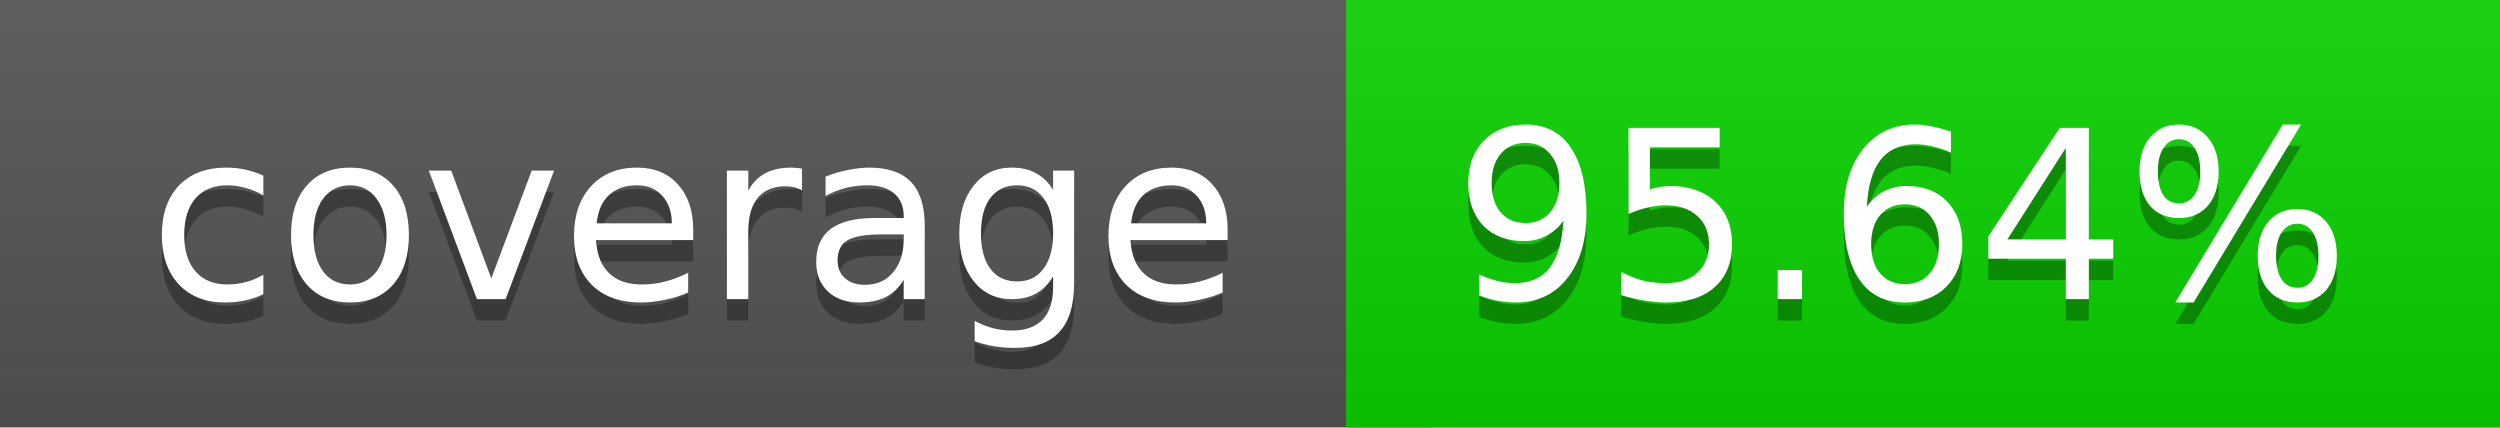
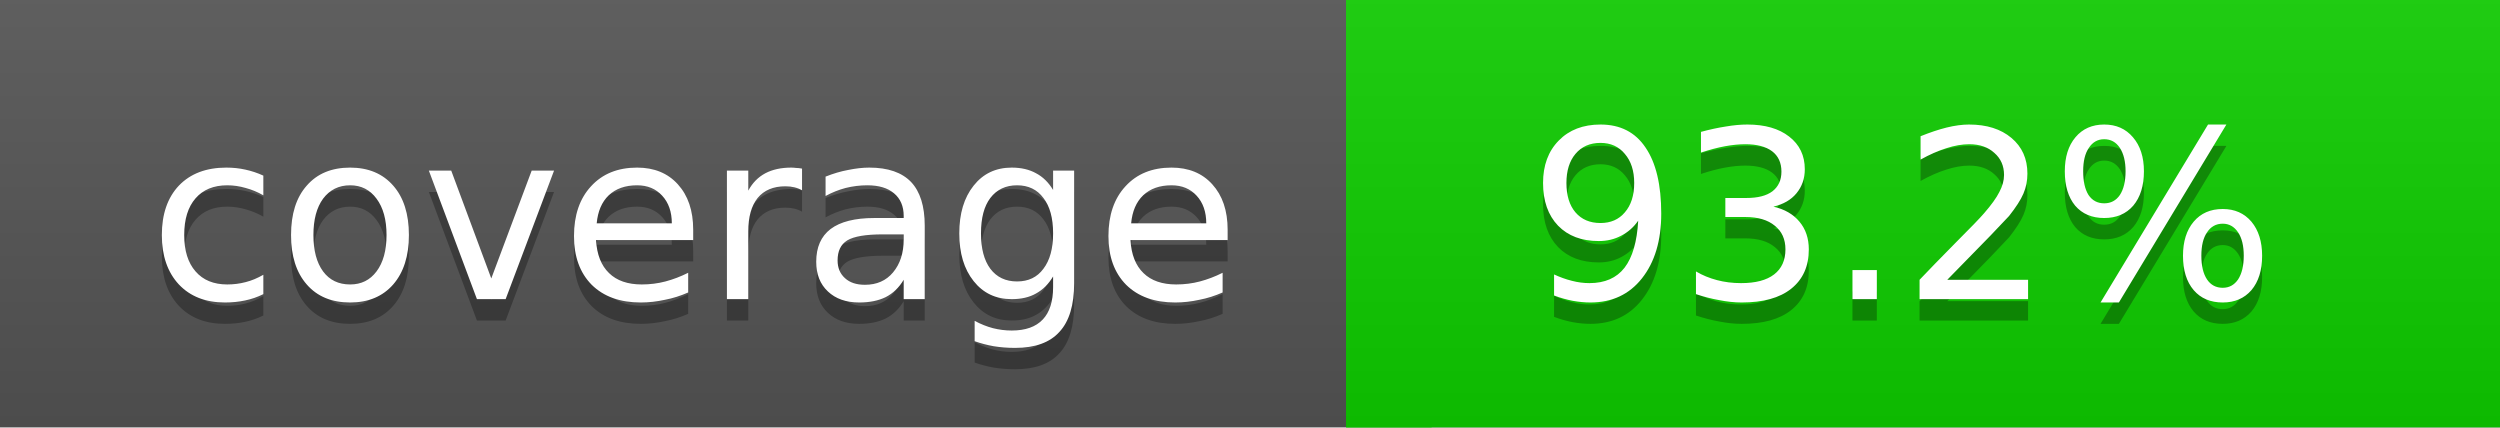
<svg xmlns="http://www.w3.org/2000/svg" width="117" height="20">
  <linearGradient id="a" x2="0" y2="100%">
    <stop offset="0" stop-color="#bbb" stop-opacity=".1" />
    <stop offset="1" stop-opacity=".1" />
  </linearGradient>
  <rect rx="0" width="117" height="20" fill="#555" />
-   <rect rx="0" x="63" width="54" height="20" fill="#0ad300" />
-   <path fill="#0ad300" d="M63 0h4v20h-4z" />
+   <rect rx="0" x="63" width="54" height="20" fill="#0fce00" />
+   <path fill="#0fce00" d="M63 0h4v20h-4z" />
  <rect rx="0" width="117" height="20" fill="url(#a)" />
  <g fill="#fff" text-anchor="middle" font-family="DejaVu Sans,Verdana,Geneva,sans-serif" font-size="11">
    <text x="32.5" y="15" fill="#010101" fill-opacity=".3">coverage</text>
    <text x="32.5" y="14">coverage</text>
-     <text x="89" y="15" fill="#010101" fill-opacity=".3">95.64%</text>
-     <text x="89" y="14">95.64%</text>
+     <text x="89" y="15" fill="#010101" fill-opacity=".3">93.2%</text>
+     <text x="89" y="14">93.2%</text>
  </g>
</svg>
